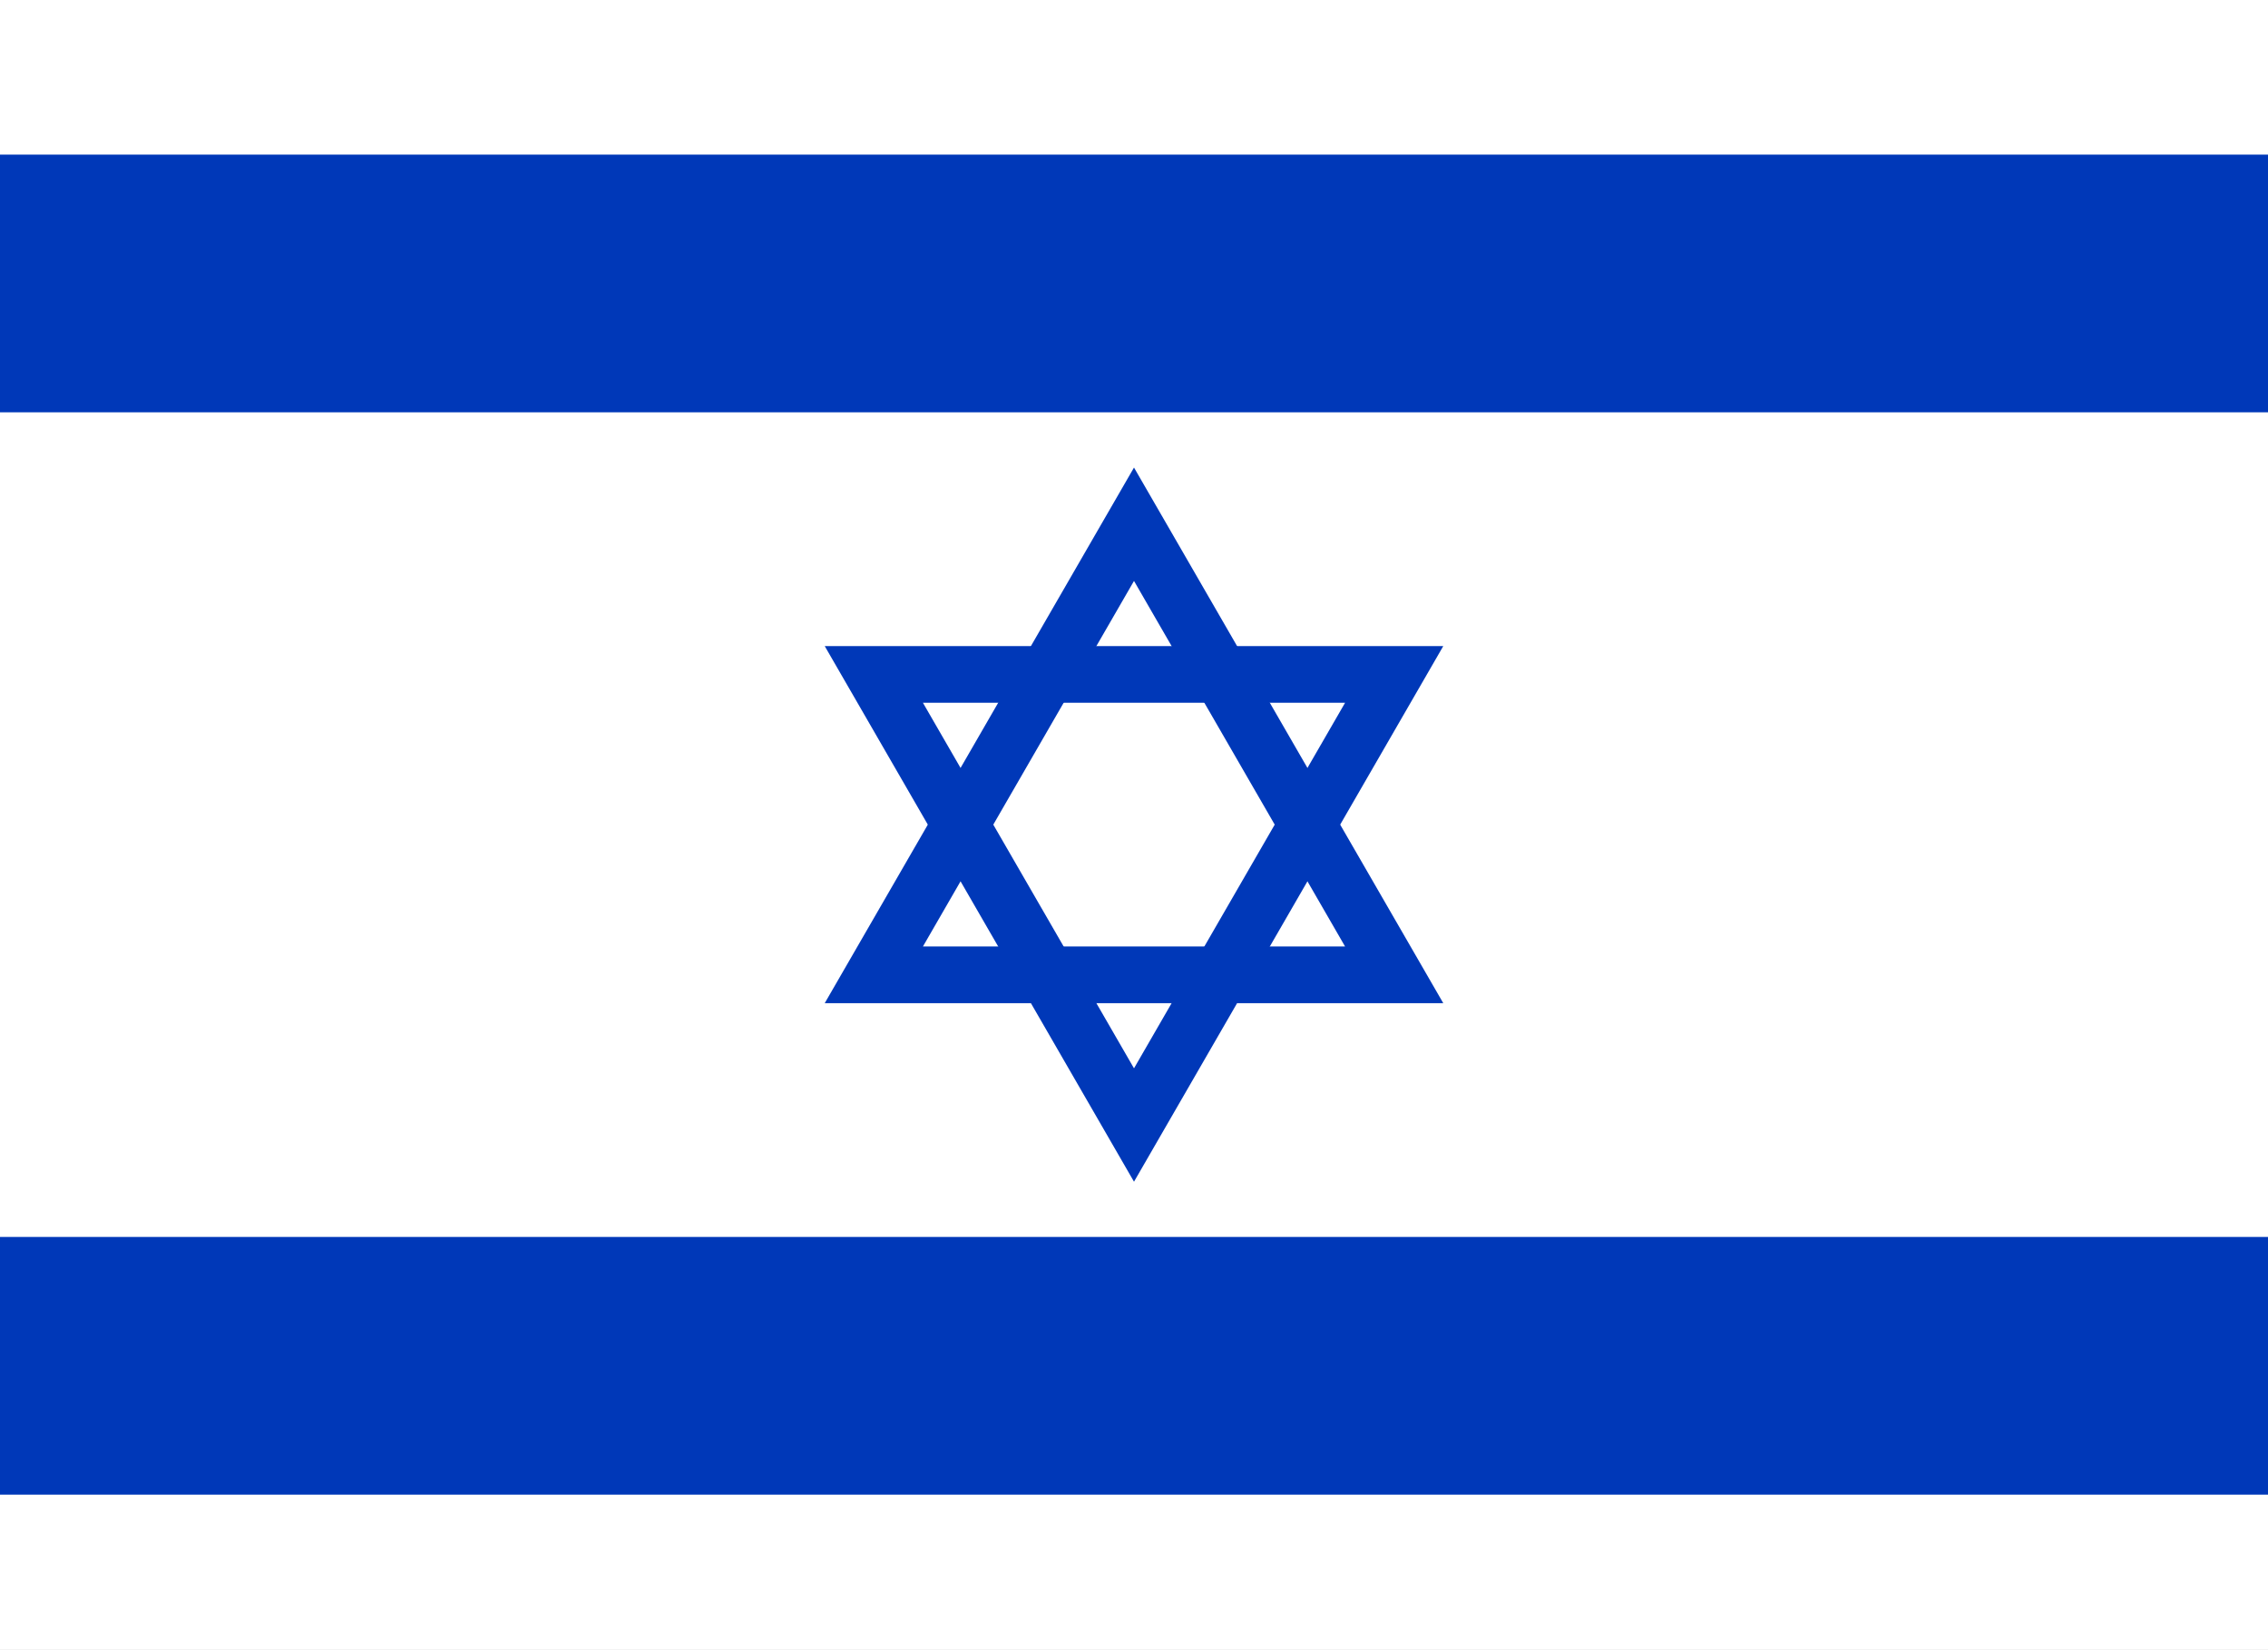
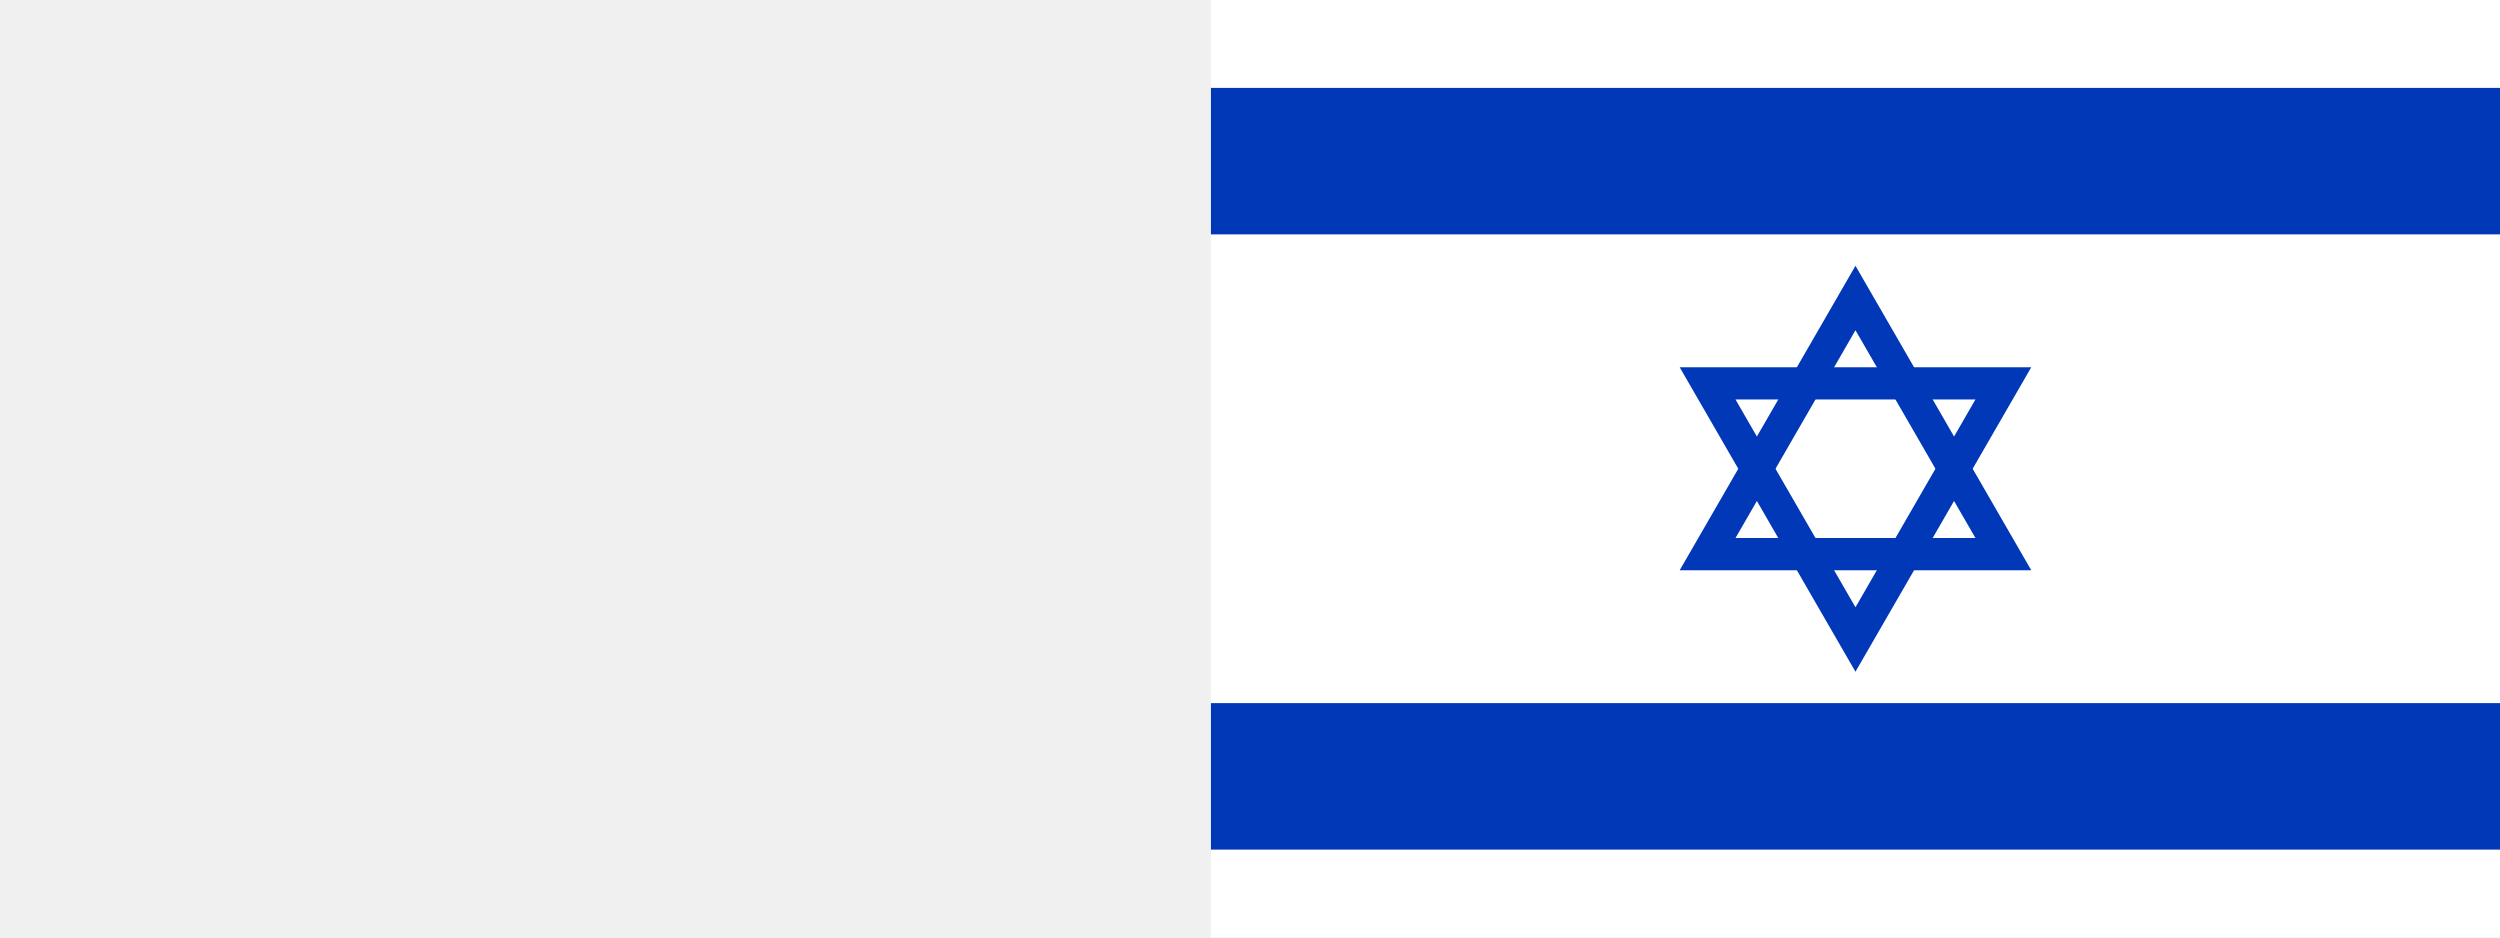
- <svg xmlns="http://www.w3.org/2000/svg" xmlns:xlink="http://www.w3.org/1999/xlink" version="1.1" width="660" height="480" viewBox="0 0 220 160">
-   <defs>
-     <polygon id="triangle" points="0,-29.141                 -25.237, 14.571                  25.237, 14.571" stroke="#0038b8" stroke-width="5.5" fill-opacity="0" />
+ <svg xmlns="http://www.w3.org/2000/svg" xmlns:xlink="http://www.w3.org/1999/xlink" height="60" width="160" version="1.0" viewBox="-2100 -1470 933.333 350" id="svg2">
+   <defs id="defs4">
+     <path id="D" d="m -31.5,0 33,0 a 30,30 0 0 0 30,-30 l 0,-10 a 30,30 0 0 0 -30,-30 l -33,0 z m 13,-13 19,0 a 19,19 0 0 0 19,-19 l 0,-6 a 19,19 0 0 0 -19,-19 l -19,0 z" style="fill-rule:evenodd" />
+     <path id="E" transform="translate(-31.5,0)" d="m 0,0 63,0 0,-13 -51,0 0,-18 40,0 0,-12 -40,0 0,-14 48,0 0,-13 -60,0 z" />
+     <path id="e" d="m -26.25,0 52.5,0 0,-12 -40.5,0 0,-16 33,0 0,-12 -33,0 0,-11 39.25,0 0,-12 -51.25,0 z" />
+     <g id="G">
+       <clipPath id="gcut">
+         <path d="m -31.5,0 0,-70 63,0 0,70 z M 0,-47 l 0,12 31.5,0 0,-12 z" id="path11" />
+       </clipPath>
+       <use xlink:href="#O" clip-path="url(#gcut)" id="use13" x="0" y="0" width="100%" height="100%" />
+       <rect y="-35" x="5" height="10" width="26.5" id="rect15" />
+       <rect y="-35" x="21.5" height="35" width="10" id="rect17" />
+     </g>
+     <path id="M" d="m -31.5,0 12,0 0,-48 14,48 11,0 14,-48 0,48 12,0 0,-70 -17.5,0 -14,48 -14,-48 -17.5,0 z" />
+     <path id="O" d="M 0,0 A 31.5,35 0 0 0 0,-70 31.5,35 0 0 0 0,0 m 0,-13 a 18.5,22 0 0 0 0,-44 18.5,22 0 0 0 0,44" style="fill-rule:evenodd" />
+     <path id="P" d="m -31.5,0 13,0 0,-26 28,0 a 22,22 0 0 0 0,-44 l -40,0 z m 13,-39 27,0 a 9,9 0 0 0 0,-18 l -27,0 z" style="fill-rule:evenodd" />
+     <g id="R">
+       <use xlink:href="#P" id="use23" x="0" y="0" width="100%" height="100%" />
+       <path d="m 28,0 c 0,-10 0,-32 -15,-32 l -19,0 c 22,0 22,22 22,32" id="path25" />
+     </g>
+     <path id="S" d="m -15.75,-22 c 0,7 6.75,10.5 16.75,10.5 10,0 14.74,-3.25 14.75,-7.75 C 15.75,-33.5 -31,-24.5 -30.75,-49.5 -30.5,-71 -6,-70 3,-70 c 9,0 26,4 25.75,21.25 l -15.25,0 c 0,-7.5 -7,-10.25 -15,-10.25 -7.75,0 -13.25,1.25 -13.25,8.5 -0.25,11.75 46.25,4 46.25,28.75 C 31.5,-3.5 13.5,0 0,0 -11.5,0 -31.55,-4.5 -31.5,-22 Z" />
+     <g id="star" style="fill:#ffffff">
+       <g id="c">
+         <path id="t" transform="matrix(0.9510565,0.309017,-0.309017,0.9510565,-0.309017,-0.04894348)" d="M 0,-1 0,0 0.5,0" />
+         <use xlink:href="#t" transform="scale(-1,1)" id="use31" x="0" y="0" width="100%" height="100%" />
+       </g>
+       <use xlink:href="#c" transform="matrix(0.309017,0.9510565,-0.9510565,0.309017,0,0)" id="use33" x="0" y="0" width="100%" height="100%" />
+       <use xlink:href="#c" transform="matrix(0.309017,-0.9510565,0.9510565,0.309017,0,0)" id="use35" x="0" y="0" width="100%" height="100%" />
+       <use xlink:href="#c" transform="matrix(-0.809017,0.5877853,-0.5877853,-0.809017,0,0)" id="use37" x="0" y="0" width="100%" height="100%" />
+       <use xlink:href="#c" transform="matrix(-0.809017,-0.5877853,0.5877853,-0.809017,0,0)" id="use39" x="0" y="0" width="100%" height="100%" />
+     </g>
+     <use id="star1" xlink:href="#star" transform="scale(31.5,31.5)" x="0" y="0" width="100%" height="100%" />
+     <use id="star2" xlink:href="#star" transform="scale(26.25,26.25)" x="0" y="0" width="100%" height="100%" />
+     <use id="star3" xlink:href="#star" transform="scale(21,21)" x="0" y="0" width="100%" height="100%" />
+     <use id="star4" xlink:href="#star" transform="scale(15,15)" x="0" y="0" width="100%" height="100%" />
+     <use id="star5" xlink:href="#star" transform="scale(10.5,10.5)" x="0" y="0" width="100%" height="100%" />
  </defs>
-   <rect width="220" height="160" fill="white" />
-   <rect width="220" height="25" fill="#0038b8" y="15" />
-   <rect width="220" height="25" fill="#0038b8" y="120" />
-   <use xlink:href="#triangle" transform="translate(110,80)" />
-   <use xlink:href="#triangle" transform="translate(110,80) rotate(180)" />
+   <clipPath id="band">
+     <circle r="735" id="circle53" cx="0" cy="0" />
+   </clipPath>
+   <rect y="-1470" x="-1647.917" style="fill:#ffffff;stroke-width:2.188" width="481.25" height="350" id="rect7" />
+   <rect x="-1647.917" style="fill:#0038b8;stroke-width:2.188" width="481.25" height="54.688" y="-1437.188" id="rect9" />
+   <rect x="-1647.917" style="fill:#0038b8;stroke-width:2.188" width="481.25" height="54.688" y="-1207.5" id="rect11" />
+   <path style="color:#000000;font-style:normal;font-variant:normal;font-weight:normal;font-stretch:normal;font-size:medium;line-height:normal;font-family:sans-serif;font-variant-ligatures:normal;font-variant-position:normal;font-variant-caps:normal;font-variant-numeric:normal;font-variant-alternates:normal;font-feature-settings:normal;text-indent:0;text-align:start;text-decoration:none;text-decoration-line:none;text-decoration-style:solid;text-decoration-color:#000000;letter-spacing:normal;word-spacing:normal;text-transform:none;writing-mode:lr-tb;direction:ltr;text-orientation:mixed;dominant-baseline:auto;baseline-shift:baseline;text-anchor:start;white-space:normal;shape-padding:0;clip-rule:nonzero;display:inline;overflow:visible;visibility:visible;opacity:1;isolation:auto;mix-blend-mode:normal;color-interpolation:sRGB;color-interpolation-filters:linearRGB;solid-color:#000000;solid-opacity:1;vector-effect:none;fill:#0038b8;fill-opacity:1;fill-rule:nonzero;stroke:none;stroke-width:12.031;stroke-linecap:butt;stroke-linejoin:miter;stroke-miterlimit:4;stroke-dasharray:none;stroke-dashoffset:0;stroke-opacity:1;color-rendering:auto;image-rendering:auto;shape-rendering:auto;text-rendering:auto;enable-background:accumulate" d="m -1407.292,-1370.776 -65.625,113.665 h 131.25 l -5.208,-9.023 z m 0,24.058 44.788,77.575 h -89.576 z" id="use13-9" />
+   <path style="color:#000000;font-style:normal;font-variant:normal;font-weight:normal;font-stretch:normal;font-size:medium;line-height:normal;font-family:sans-serif;font-variant-ligatures:normal;font-variant-position:normal;font-variant-caps:normal;font-variant-numeric:normal;font-variant-alternates:normal;font-feature-settings:normal;text-indent:0;text-align:start;text-decoration:none;text-decoration-line:none;text-decoration-style:solid;text-decoration-color:#000000;letter-spacing:normal;word-spacing:normal;text-transform:none;writing-mode:lr-tb;direction:ltr;text-orientation:mixed;dominant-baseline:auto;baseline-shift:baseline;text-anchor:start;white-space:normal;shape-padding:0;clip-rule:nonzero;display:inline;overflow:visible;visibility:visible;opacity:1;isolation:auto;mix-blend-mode:normal;color-interpolation:sRGB;color-interpolation-filters:linearRGB;solid-color:#000000;solid-opacity:1;vector-effect:none;fill:#0038b8;fill-opacity:1;fill-rule:nonzero;stroke:none;stroke-width:12.031;stroke-linecap:butt;stroke-linejoin:miter;stroke-miterlimit:4;stroke-dasharray:none;stroke-dashoffset:0;stroke-opacity:1;color-rendering:auto;image-rendering:auto;shape-rendering:auto;text-rendering:auto;enable-background:accumulate" d="m -1407.292,-1219.224 65.625,-113.665 h -131.25 l 5.208,9.024 z m 0,-24.058 -44.788,-77.575 h 89.576 z" id="use15" />
</svg>
